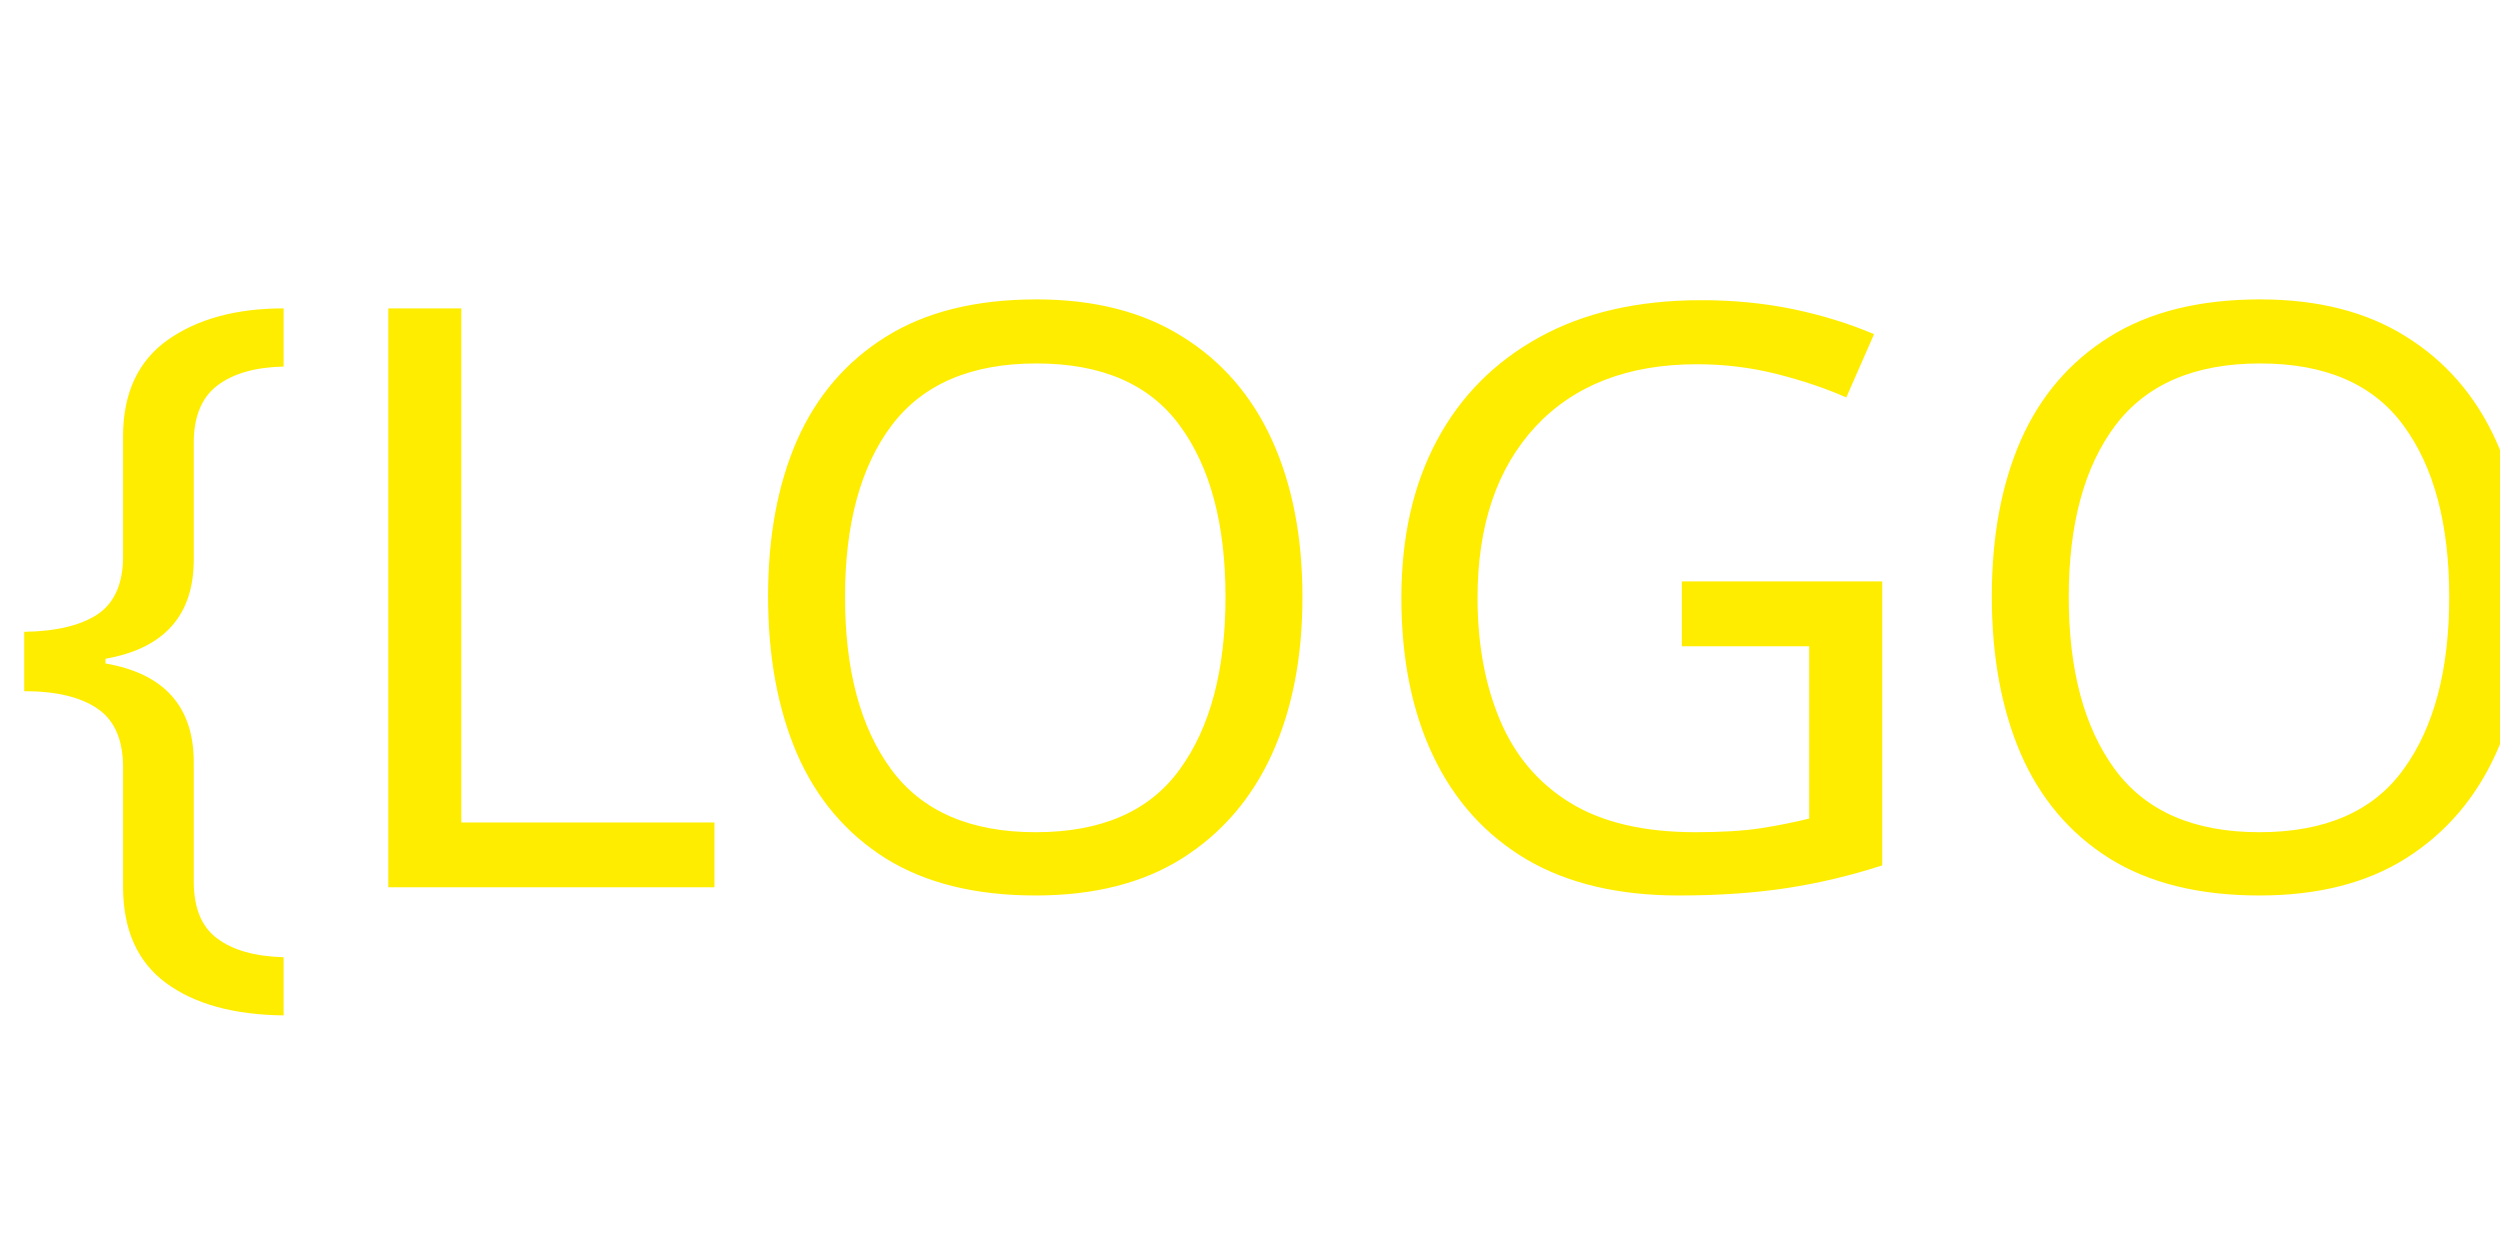
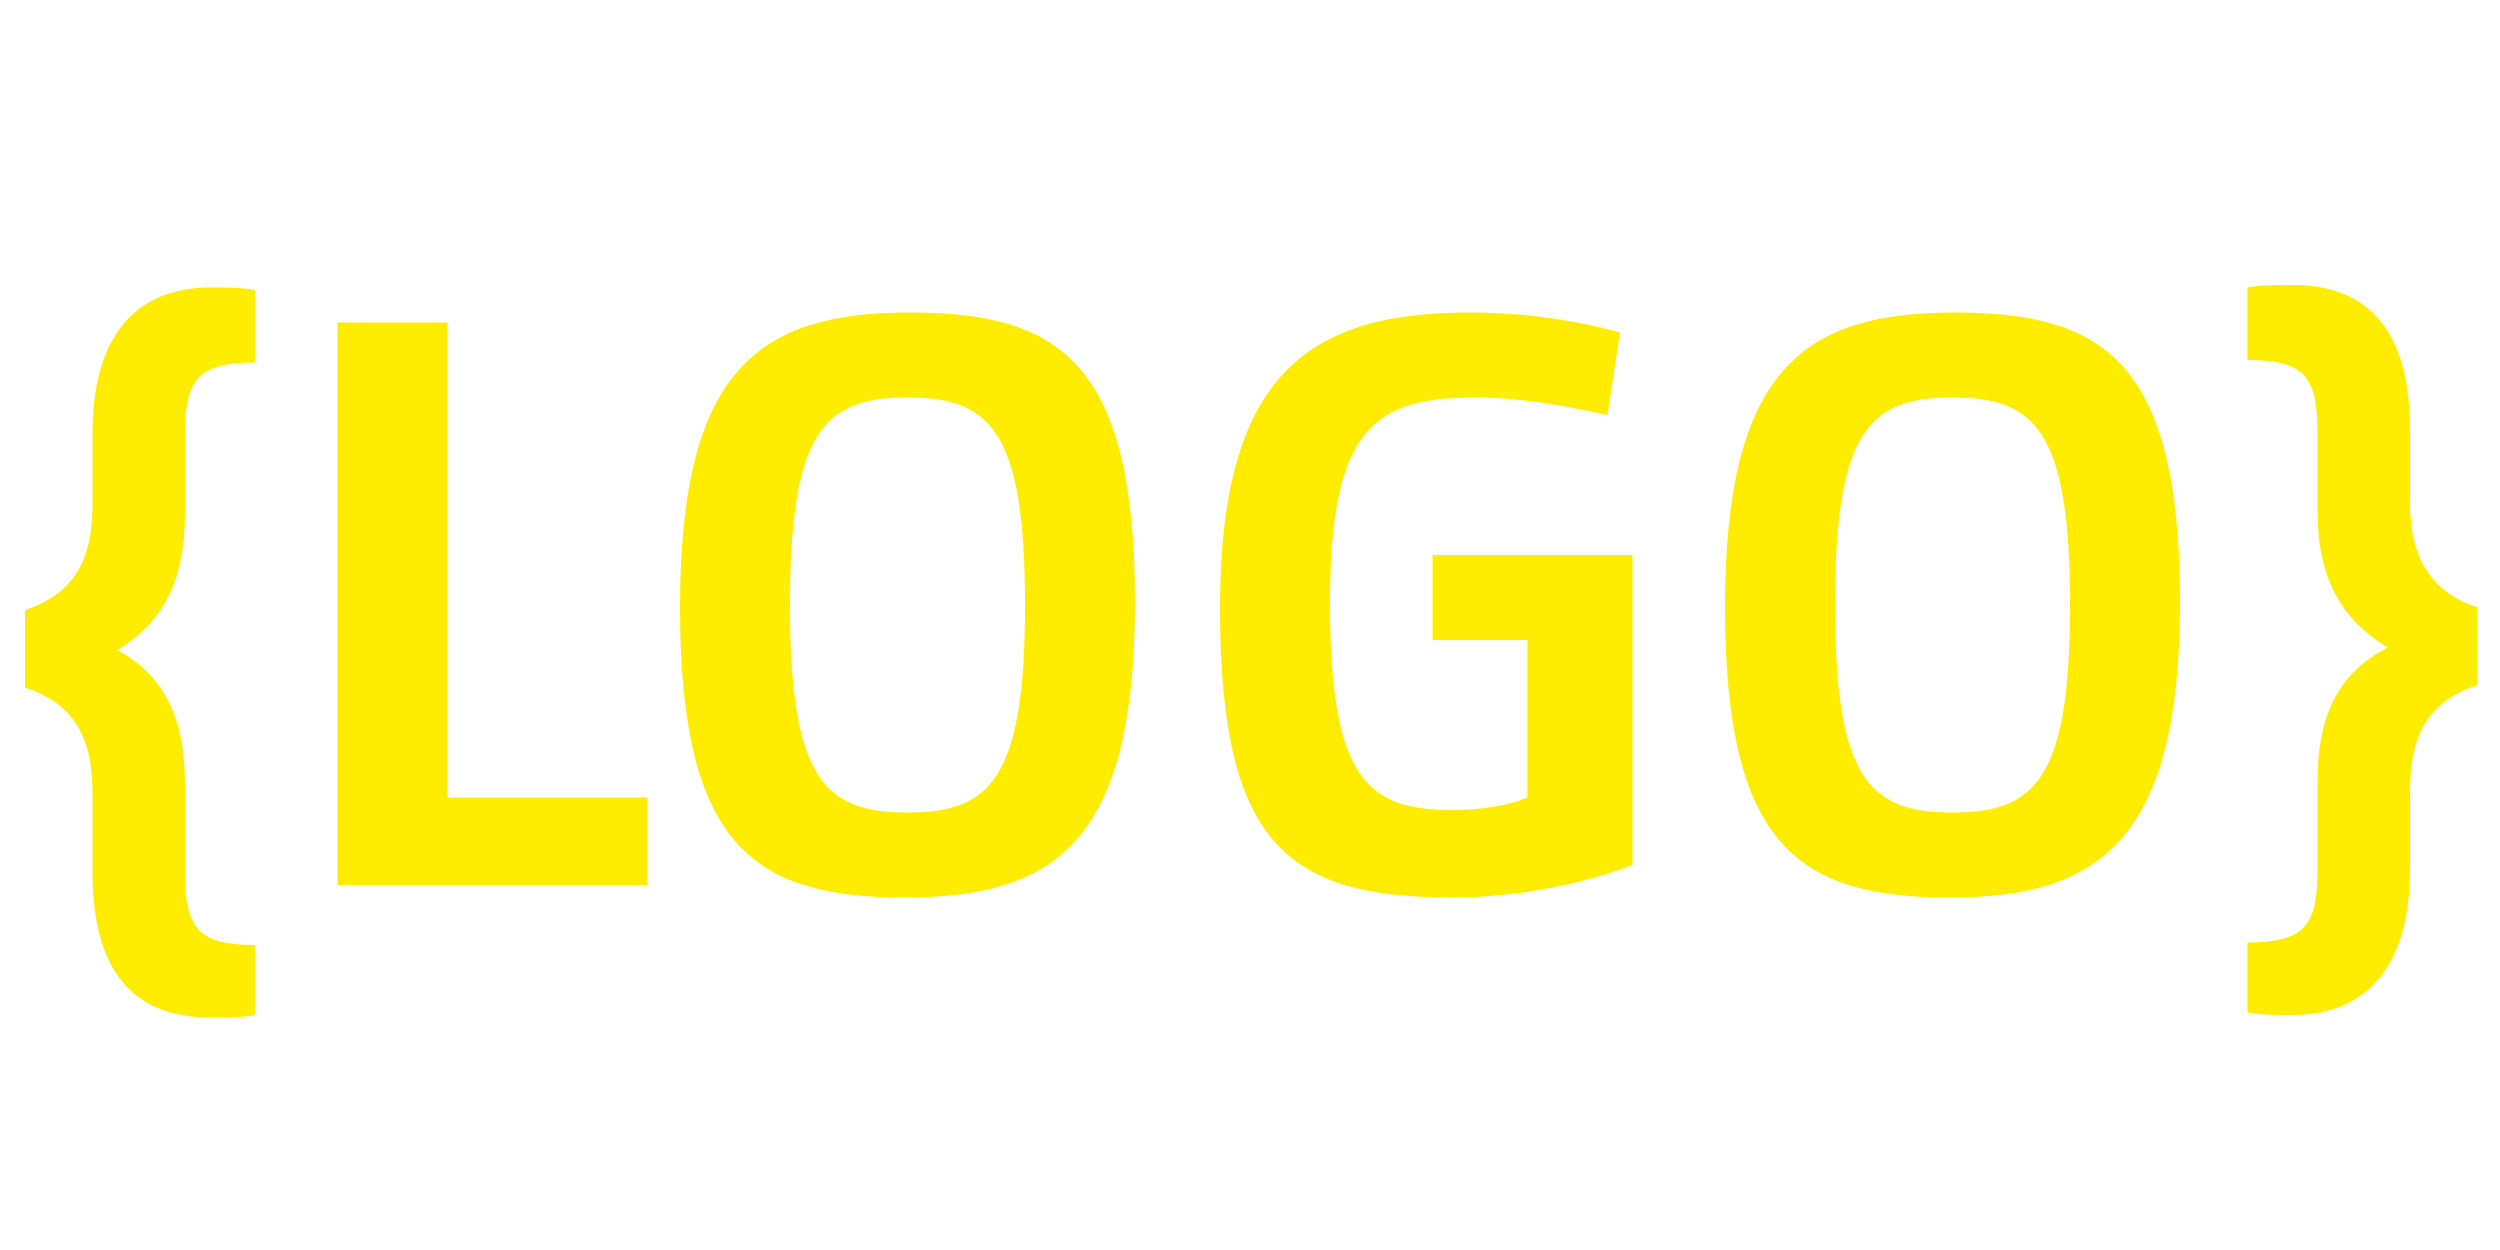
<svg xmlns="http://www.w3.org/2000/svg" version="1.1" id="Ebene_1" x="0px" y="0px" viewBox="0 0 100 50" style="enable-background:new 0 0 100 50;" xml:space="preserve">
  <style type="text/css">
- 	.st0{fill:#FFED00;}
- 	.st1{font-family:'CamingoDos-Bold';}
- 	.st2{font-size:32.438px;}
+ 	.st0{enable-background:new    ;}
+ 	.st1{fill:#FFED00;}
</style>
-   <text transform="matrix(1 0 0 1 6.298828e-02 35.4912)" class="st0 st1 st2">{LOGO}</text>
+   <g class="st0">
+     <path class="st1" d="M10.2,40.6c-0.5,0.1-1,0.1-1.8,0.1c-3.1,0-4.7-1.9-4.7-5.8v-3.2c0-2.4-0.9-3.6-2.7-4.2v-3.1   c1.8-0.6,2.7-1.8,2.7-4.2v-2.9c0-3.8,1.7-5.8,4.7-5.8c0.7,0,1.3,0,1.8,0.1v2.9c-2.3,0-2.8,0.7-2.8,2.9v3.1c0,2.8-0.9,4.4-2.7,5.5   c1.8,1,2.7,2.6,2.7,5.4v3.5c0,2.2,0.5,2.9,2.8,2.9V40.6z" />
+     <path class="st1" d="M13.5,12.9h4.4v19h8v3.5H13.5V12.9z" />
+     <path class="st1" d="M36.2,35.9c-6,0-9-2-9-11.6c0-9.6,3.2-11.8,9.2-11.8c6,0,9,2,9,11.6C45.4,33.7,42.2,35.9,36.2,35.9z    M36.3,15.9c-3.3,0-4.7,1.3-4.7,8.3s1.4,8.3,4.7,8.3c3.3,0,4.7-1.3,4.7-8.3S39.6,15.9,36.3,15.9z" />
+     <path class="st1" d="M65.3,34.6c-1.8,0.7-4.5,1.3-7.2,1.3c-6.6,0-9.3-2.1-9.3-11.6c0-9.5,3.7-11.8,10-11.8c2.1,0,4.2,0.3,6,0.8   l-0.5,3.3c-1.9-0.4-3.5-0.7-5.3-0.7c-4,0-5.8,1.2-5.8,8.2c0,7.1,1.5,8.3,4.9,8.3c1.2,0,2.3-0.2,3-0.5v-6.3h-3.8v-3.4h8V34.6z" />
+     <path class="st1" d="M78,35.9c-6,0-9-2-9-11.6c0-9.6,3.2-11.8,9.2-11.8c6,0,9,2,9,11.6C87.2,33.7,83.9,35.9,78,35.9z M78.1,15.9   c-3.3,0-4.7,1.3-4.7,8.3s1.4,8.3,4.7,8.3c3.3,0,4.7-1.3,4.7-8.3S81.4,15.9,78.1,15.9z" />
+     <path class="st1" d="M89.9,37.7c2.3,0,2.8-0.7,2.8-2.9v-3.5c0-2.8,0.9-4.4,2.8-5.4c-1.8-1.1-2.8-2.7-2.8-5.5v-3.1   c0-2.2-0.5-2.9-2.8-2.9v-2.9c0.5-0.1,1-0.1,1.8-0.1c3.1,0,4.7,1.9,4.7,5.8v2.9c0,2.3,0.9,3.6,2.7,4.2v3.1c-1.8,0.6-2.7,1.8-2.7,4.2   v3.2c0,3.8-1.7,5.8-4.7,5.8c-0.7,0-1.3,0-1.8-0.1V37.7z" />
+   </g>
</svg>
